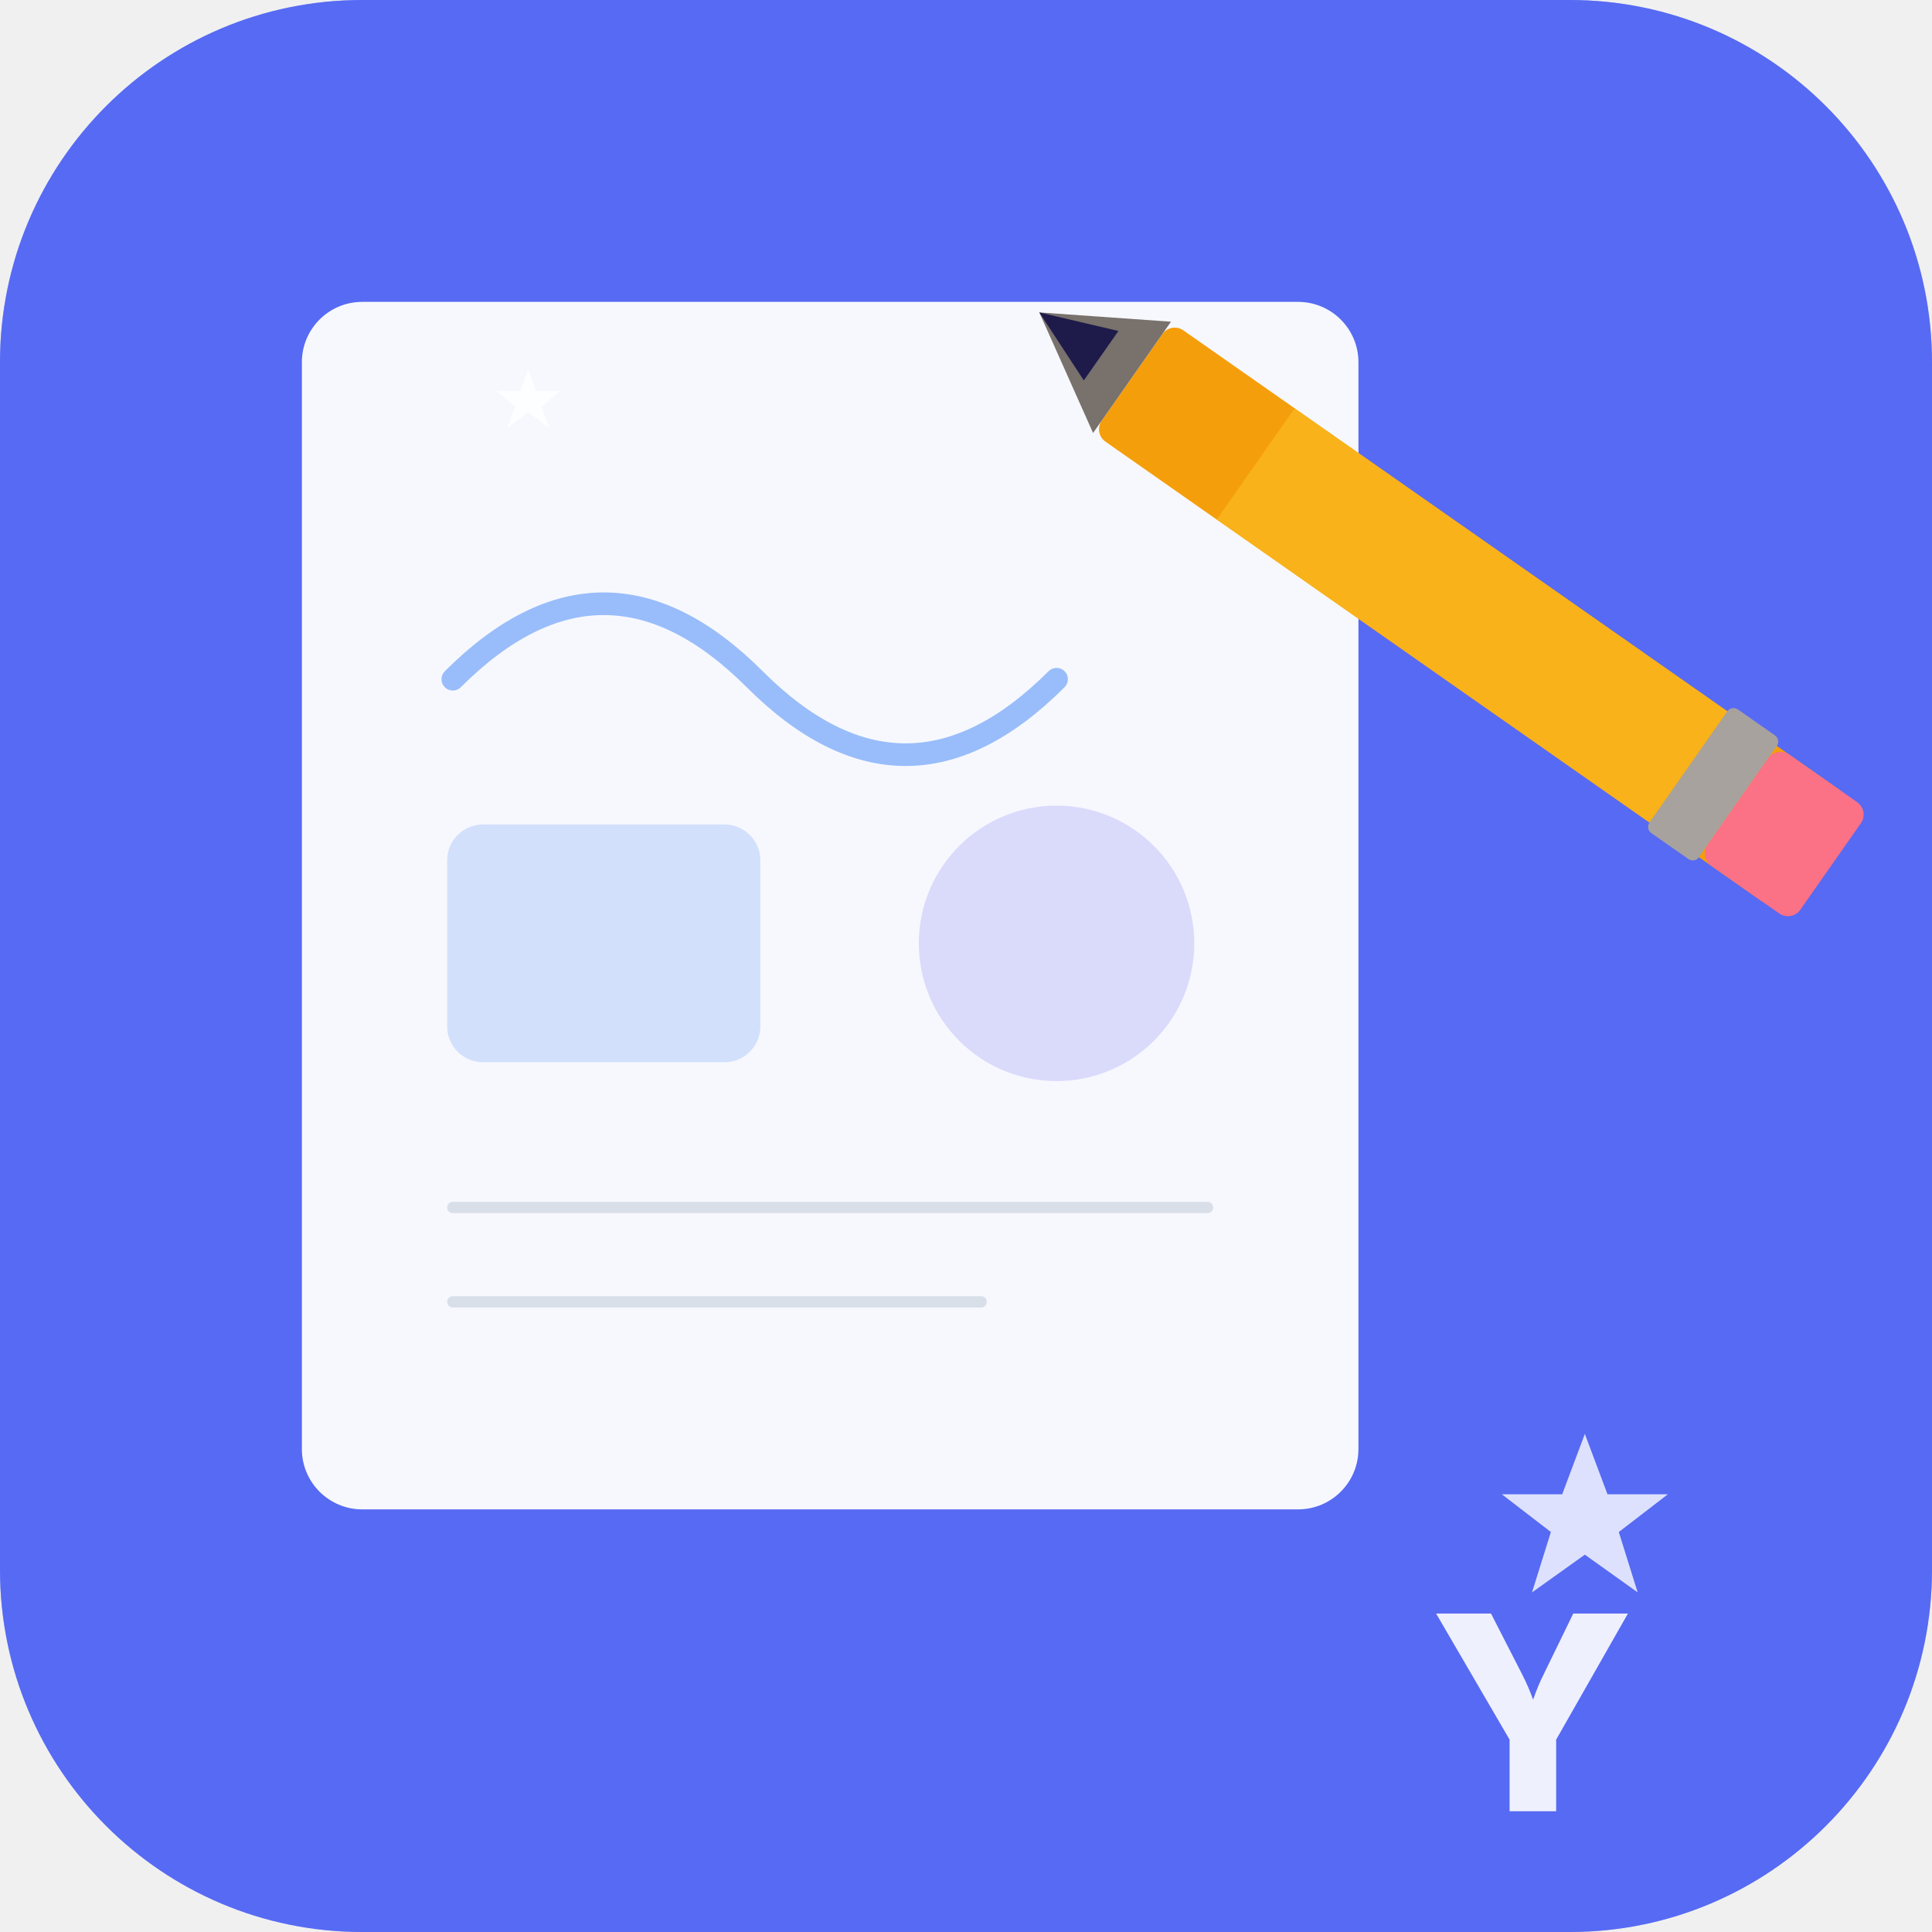
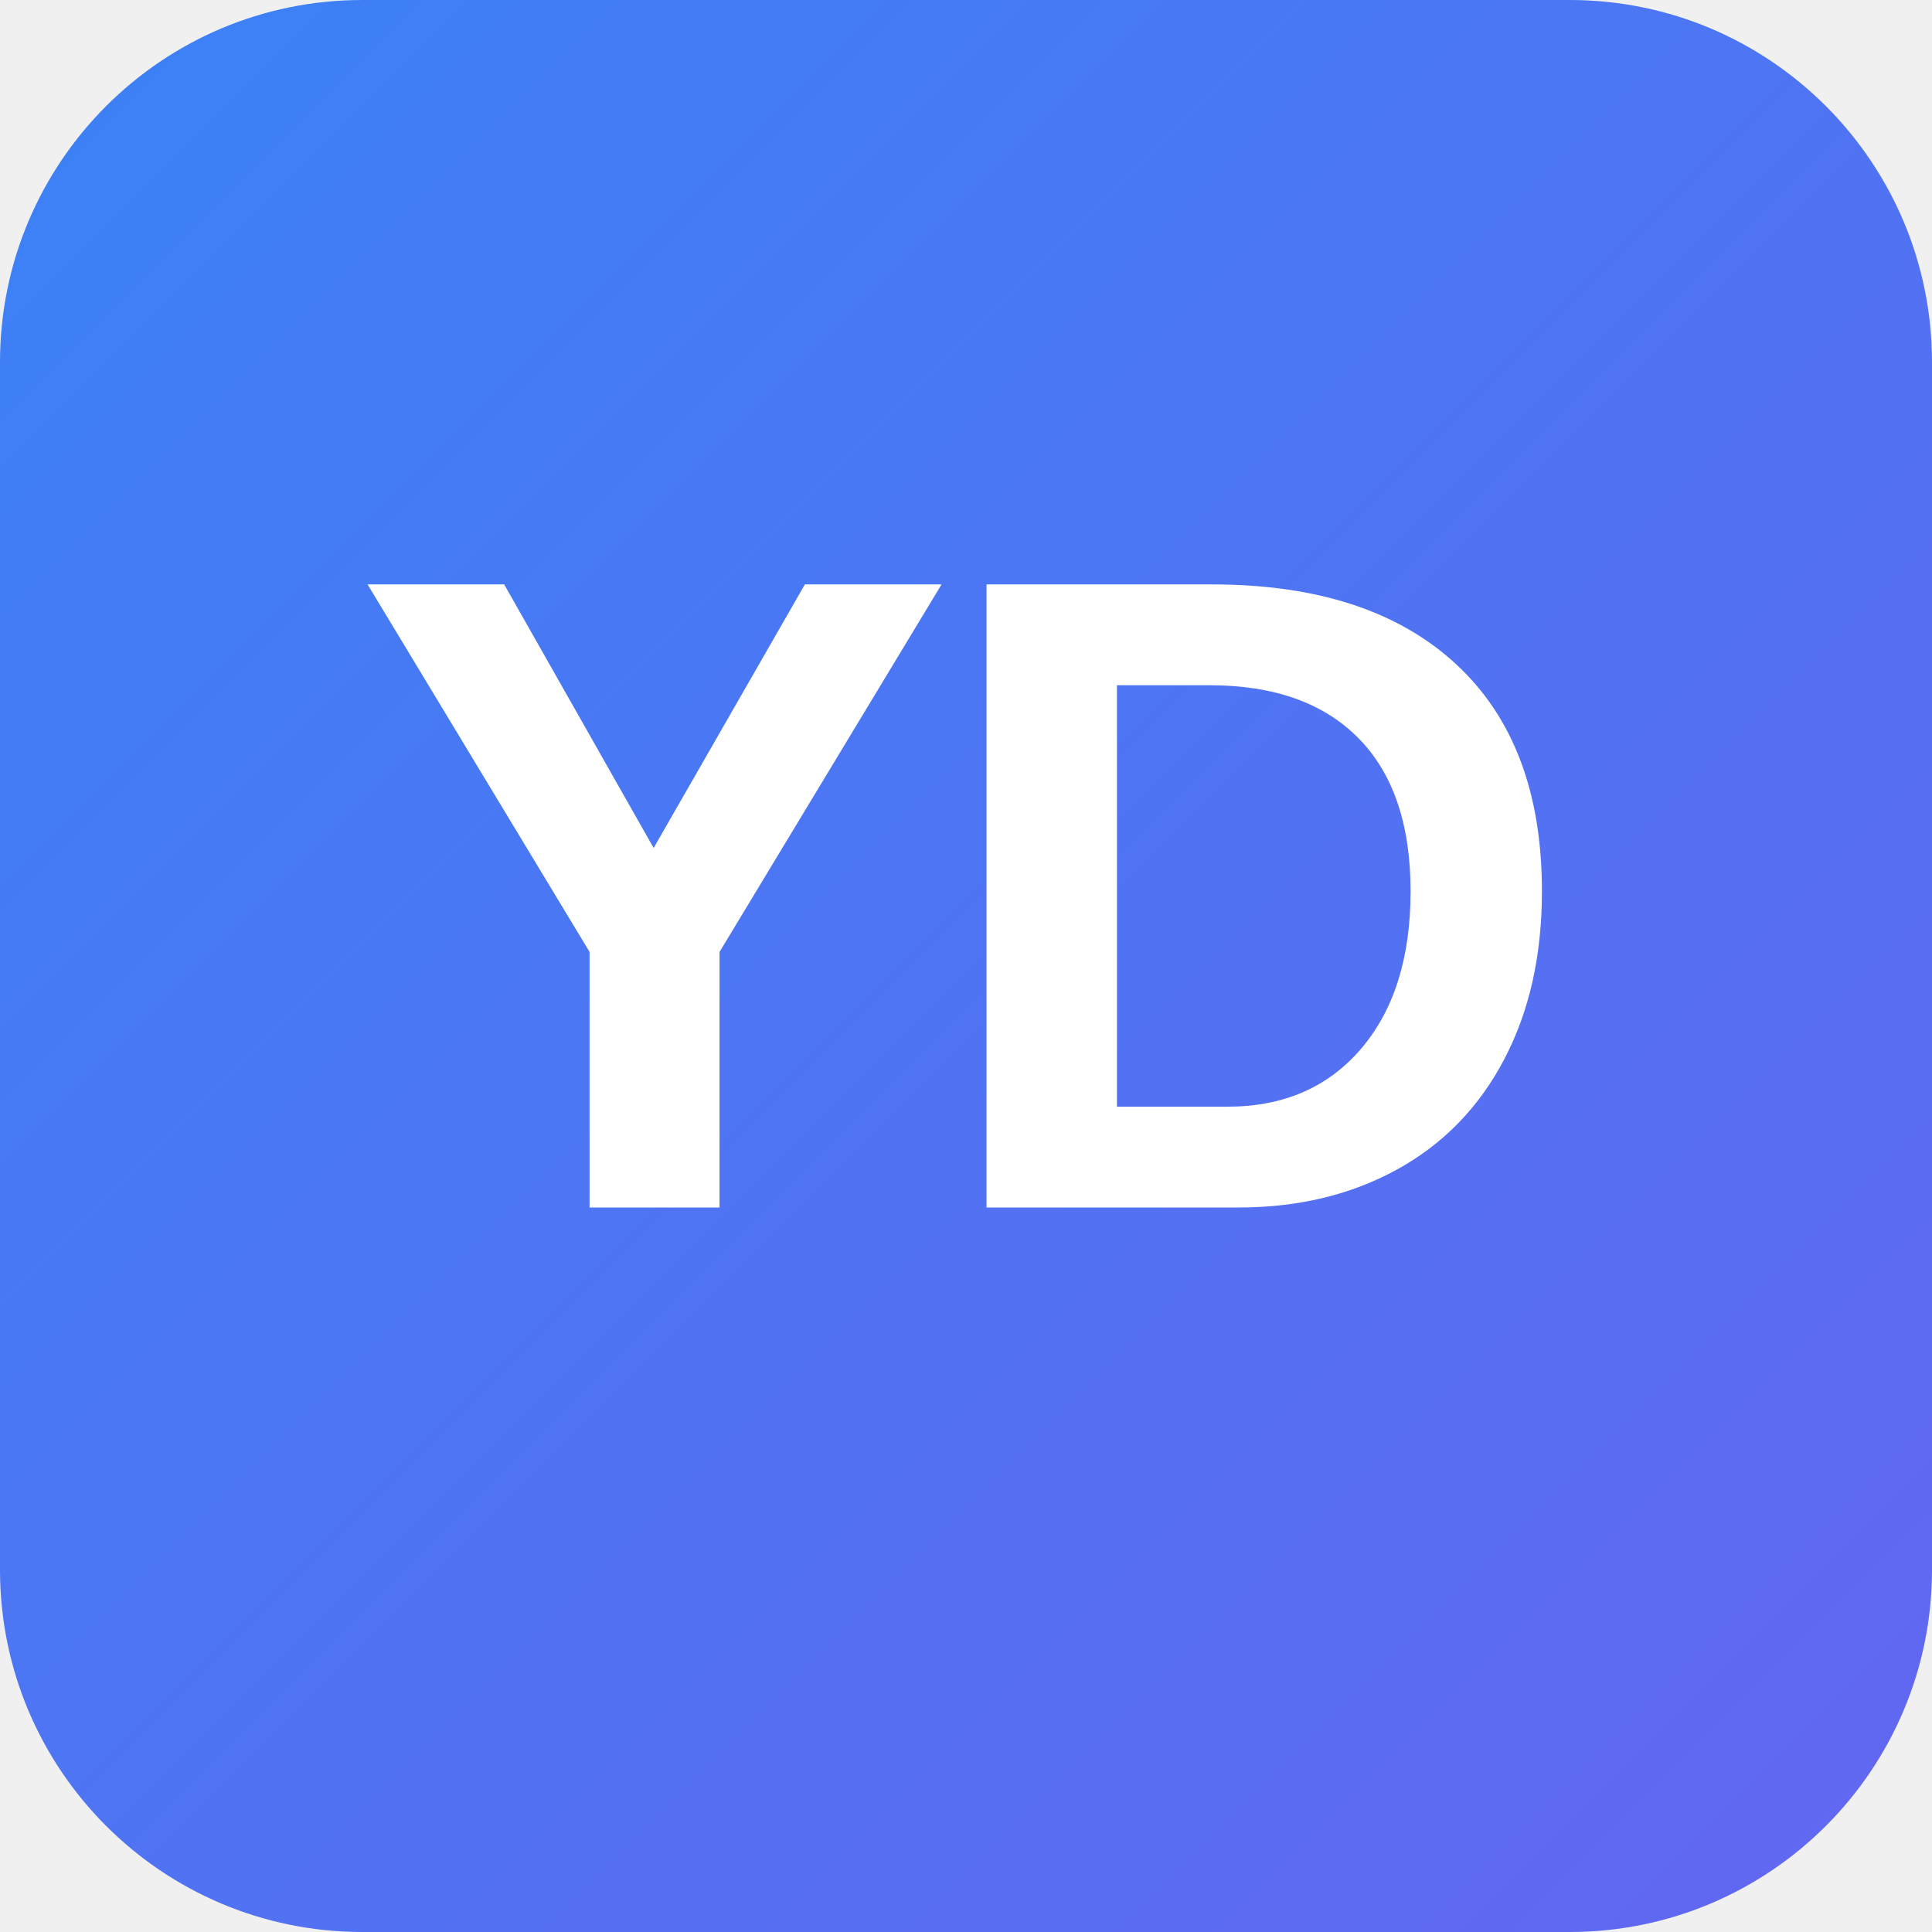
<svg xmlns="http://www.w3.org/2000/svg" viewBox="0 0 512 512" width="512" height="512">
-   <rect width="512" height="512" rx="96" ry="96" fill="#4f6df5" />
-   <rect width="512" height="512" rx="96" ry="96" fill="#6366f1" opacity="0.4" />
-   <rect x="80" y="80" width="280" height="320" rx="16" ry="16" fill="white" opacity="0.95" />
-   <path d="M120 180 Q160 140 200 180 Q240 220 280 180" stroke="#3b82f6" stroke-width="6" fill="none" stroke-linecap="round" opacity="0.5" />
-   <rect x="120" y="220" width="80" height="60" rx="8" fill="#3b82f6" opacity="0.2" stroke="#3b82f6" stroke-width="3" />
-   <circle cx="280" cy="250" r="35" fill="#6366f1" opacity="0.2" stroke="#6366f1" stroke-width="3" />
-   <line x1="120" y1="320" x2="320" y2="320" stroke="#94a3b8" stroke-width="3" stroke-linecap="round" opacity="0.3" />
-   <line x1="120" y1="345" x2="260" y2="345" stroke="#94a3b8" stroke-width="3" stroke-linecap="round" opacity="0.3" />
-   <g transform="translate(300, 100) rotate(35)">
-     <rect x="0" y="-18" width="220" height="36" rx="4" fill="#f59e0b" />
-     <rect x="40" y="-18" width="140" height="36" fill="#fbbf24" opacity="0.6" />
-     <rect x="180" y="-20" width="16" height="40" rx="2" fill="#a8a29e" />
-     <rect x="196" y="-18" width="30" height="36" rx="4" fill="#fb7185" />
-     <polygon points="0,-18 -30,0 0,18" fill="#78716c" />
-     <polygon points="-10,-8 -30,0 -10,8" fill="#1e1b4b" />
-   </g>
-   <g fill="white" opacity="0.8">
-     <polygon points="420,380 426,396 442,396 429,406 434,422 420,412 406,422 411,406 398,396 414,396" />
-     <polygon points="140,100 143,108 152,108 145,114 148,122 140,116 132,122 135,114 128,108 137,108" transform="scale(0.7) translate(60,40)" />
-   </g>
-   <text x="406" y="480" font-family="system-ui, -apple-system, sans-serif" font-weight="800" font-size="72" fill="white" text-anchor="middle" opacity="0.9">Y</text>
+   <defs>
+     <linearGradient id="bg" x1="0%" y1="0%" x2="100%" y2="100%">
+       <stop offset="0%" stop-color="#3b82f6" />
+       <stop offset="100%" stop-color="#6366f1" />
+     </linearGradient>
+   </defs>
+   <rect width="512" height="512" rx="96" ry="96" fill="url(#bg)" />
+   <text x="256" y="320" text-anchor="middle" font-family="Arial, Helvetica, sans-serif" font-weight="700" font-size="240" fill="white" letter-spacing="-8">YD</text>
</svg>
